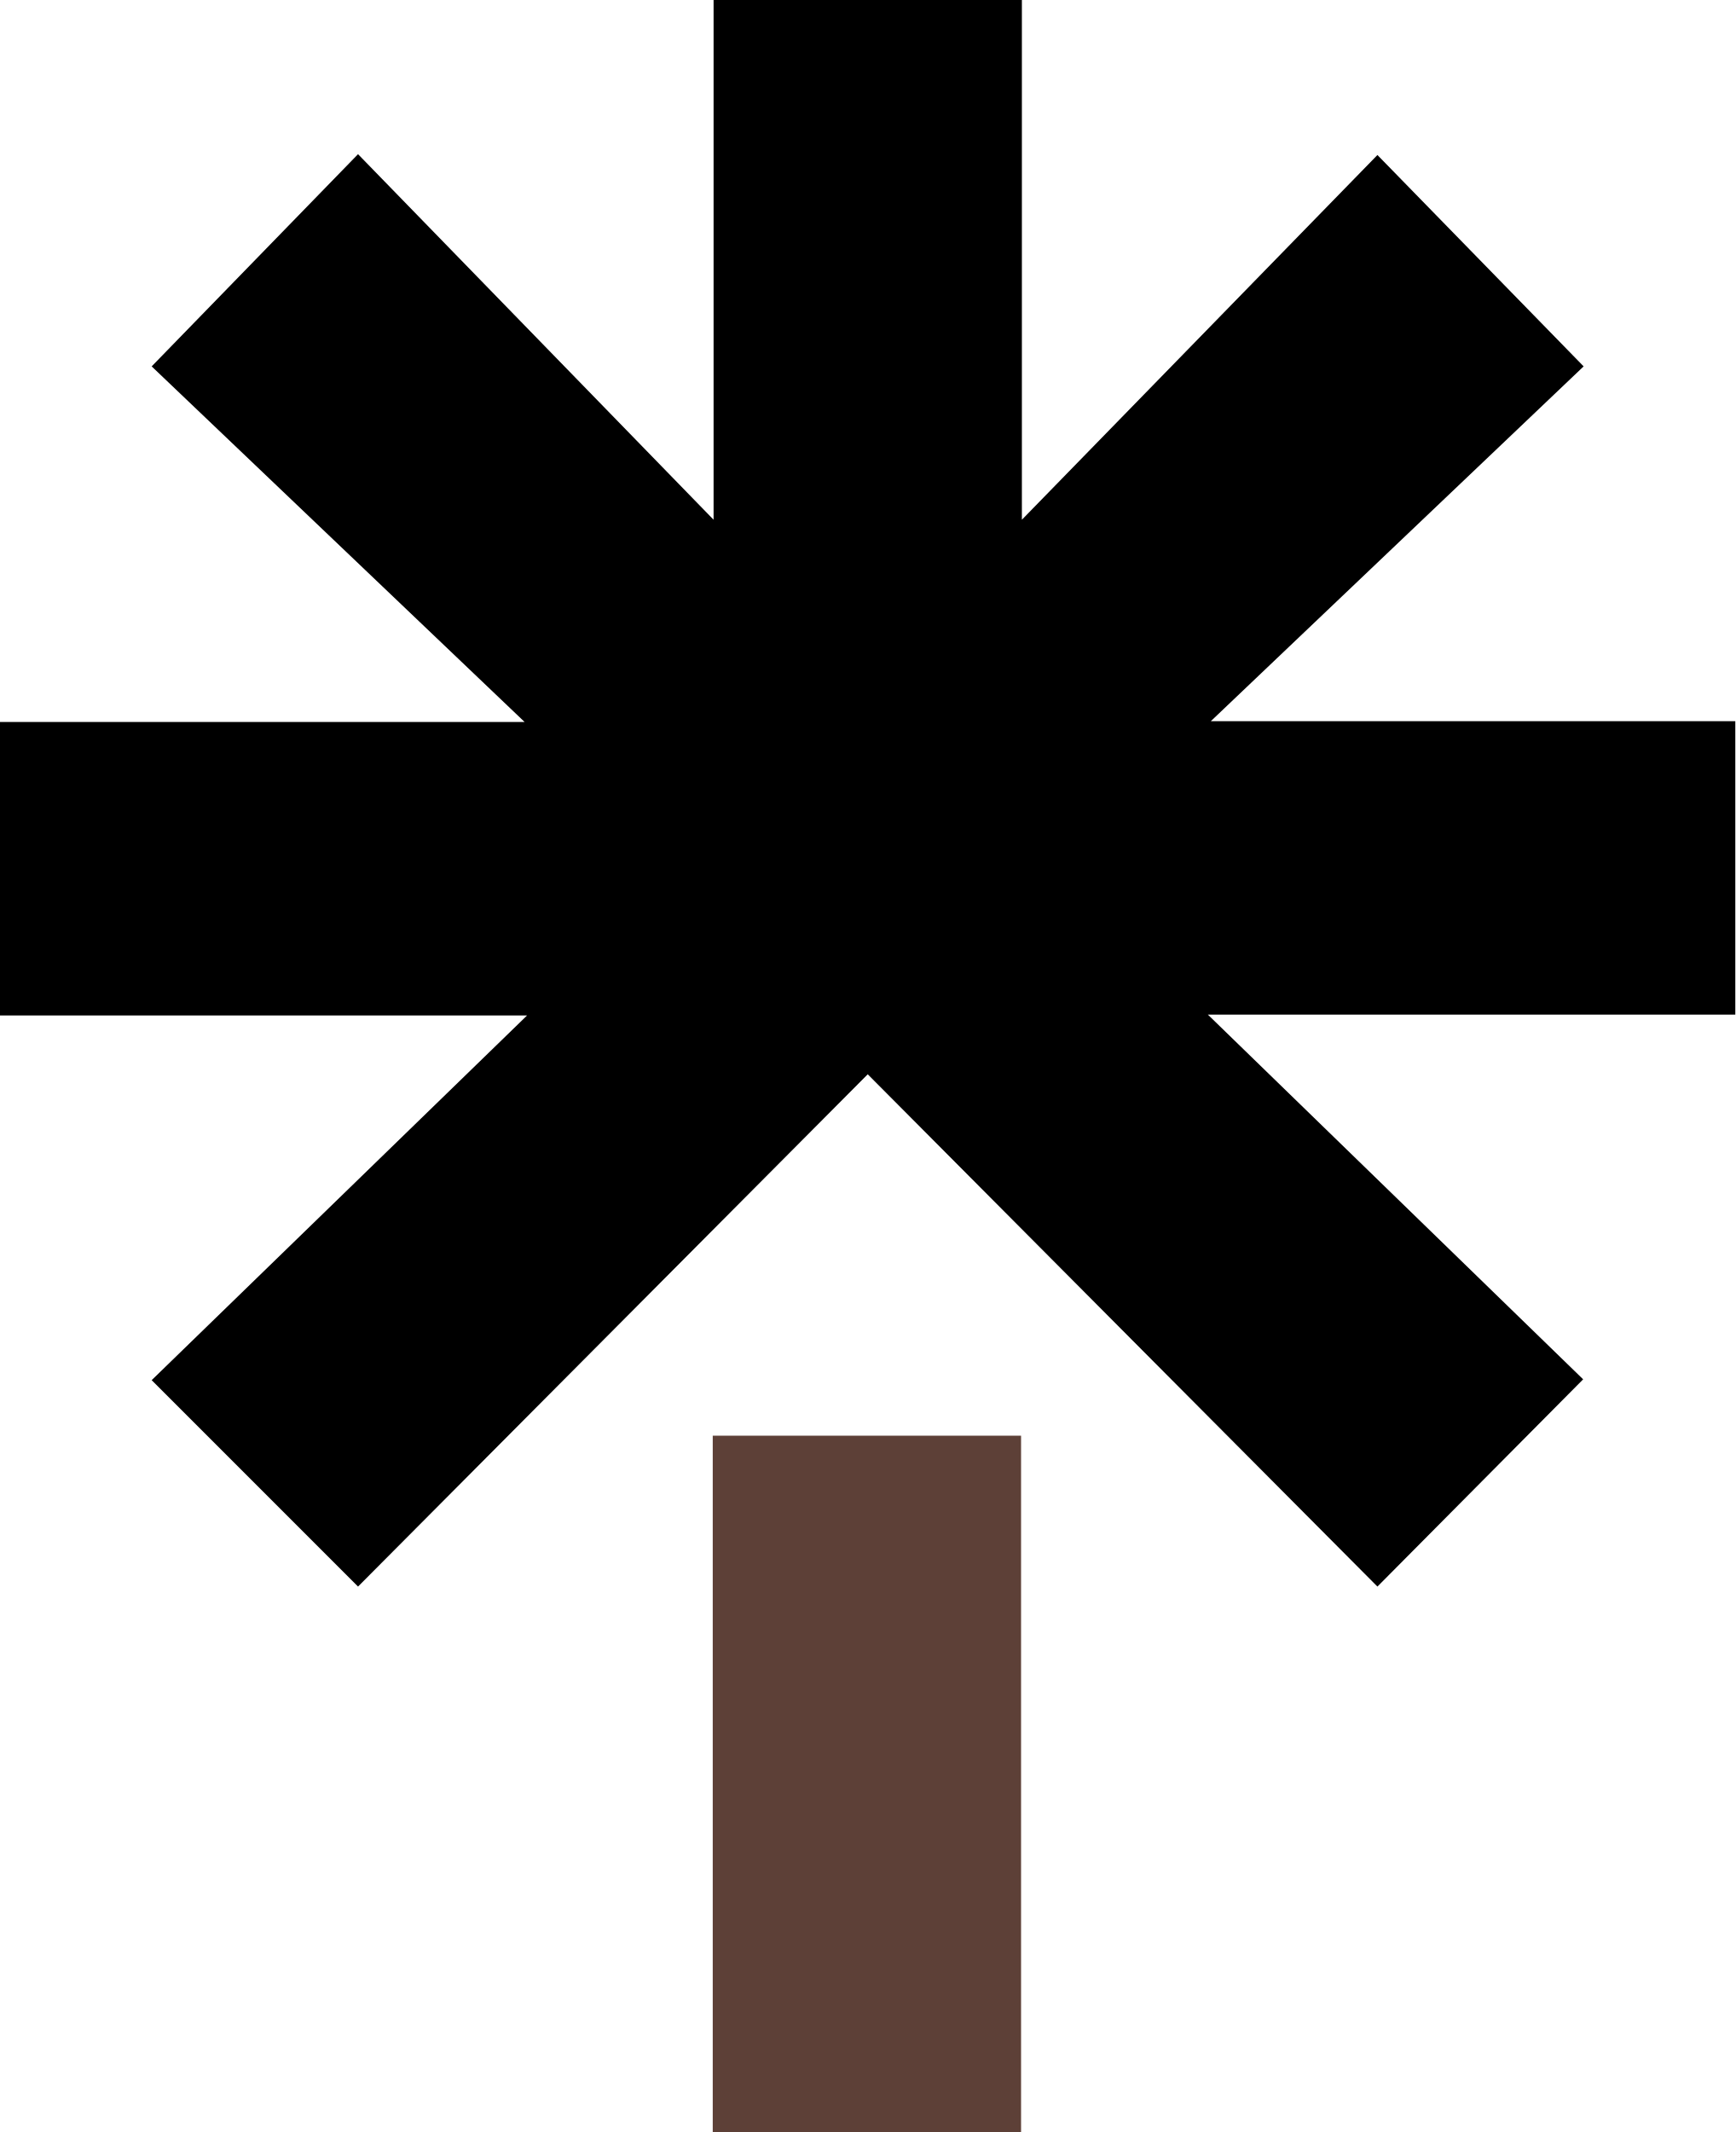
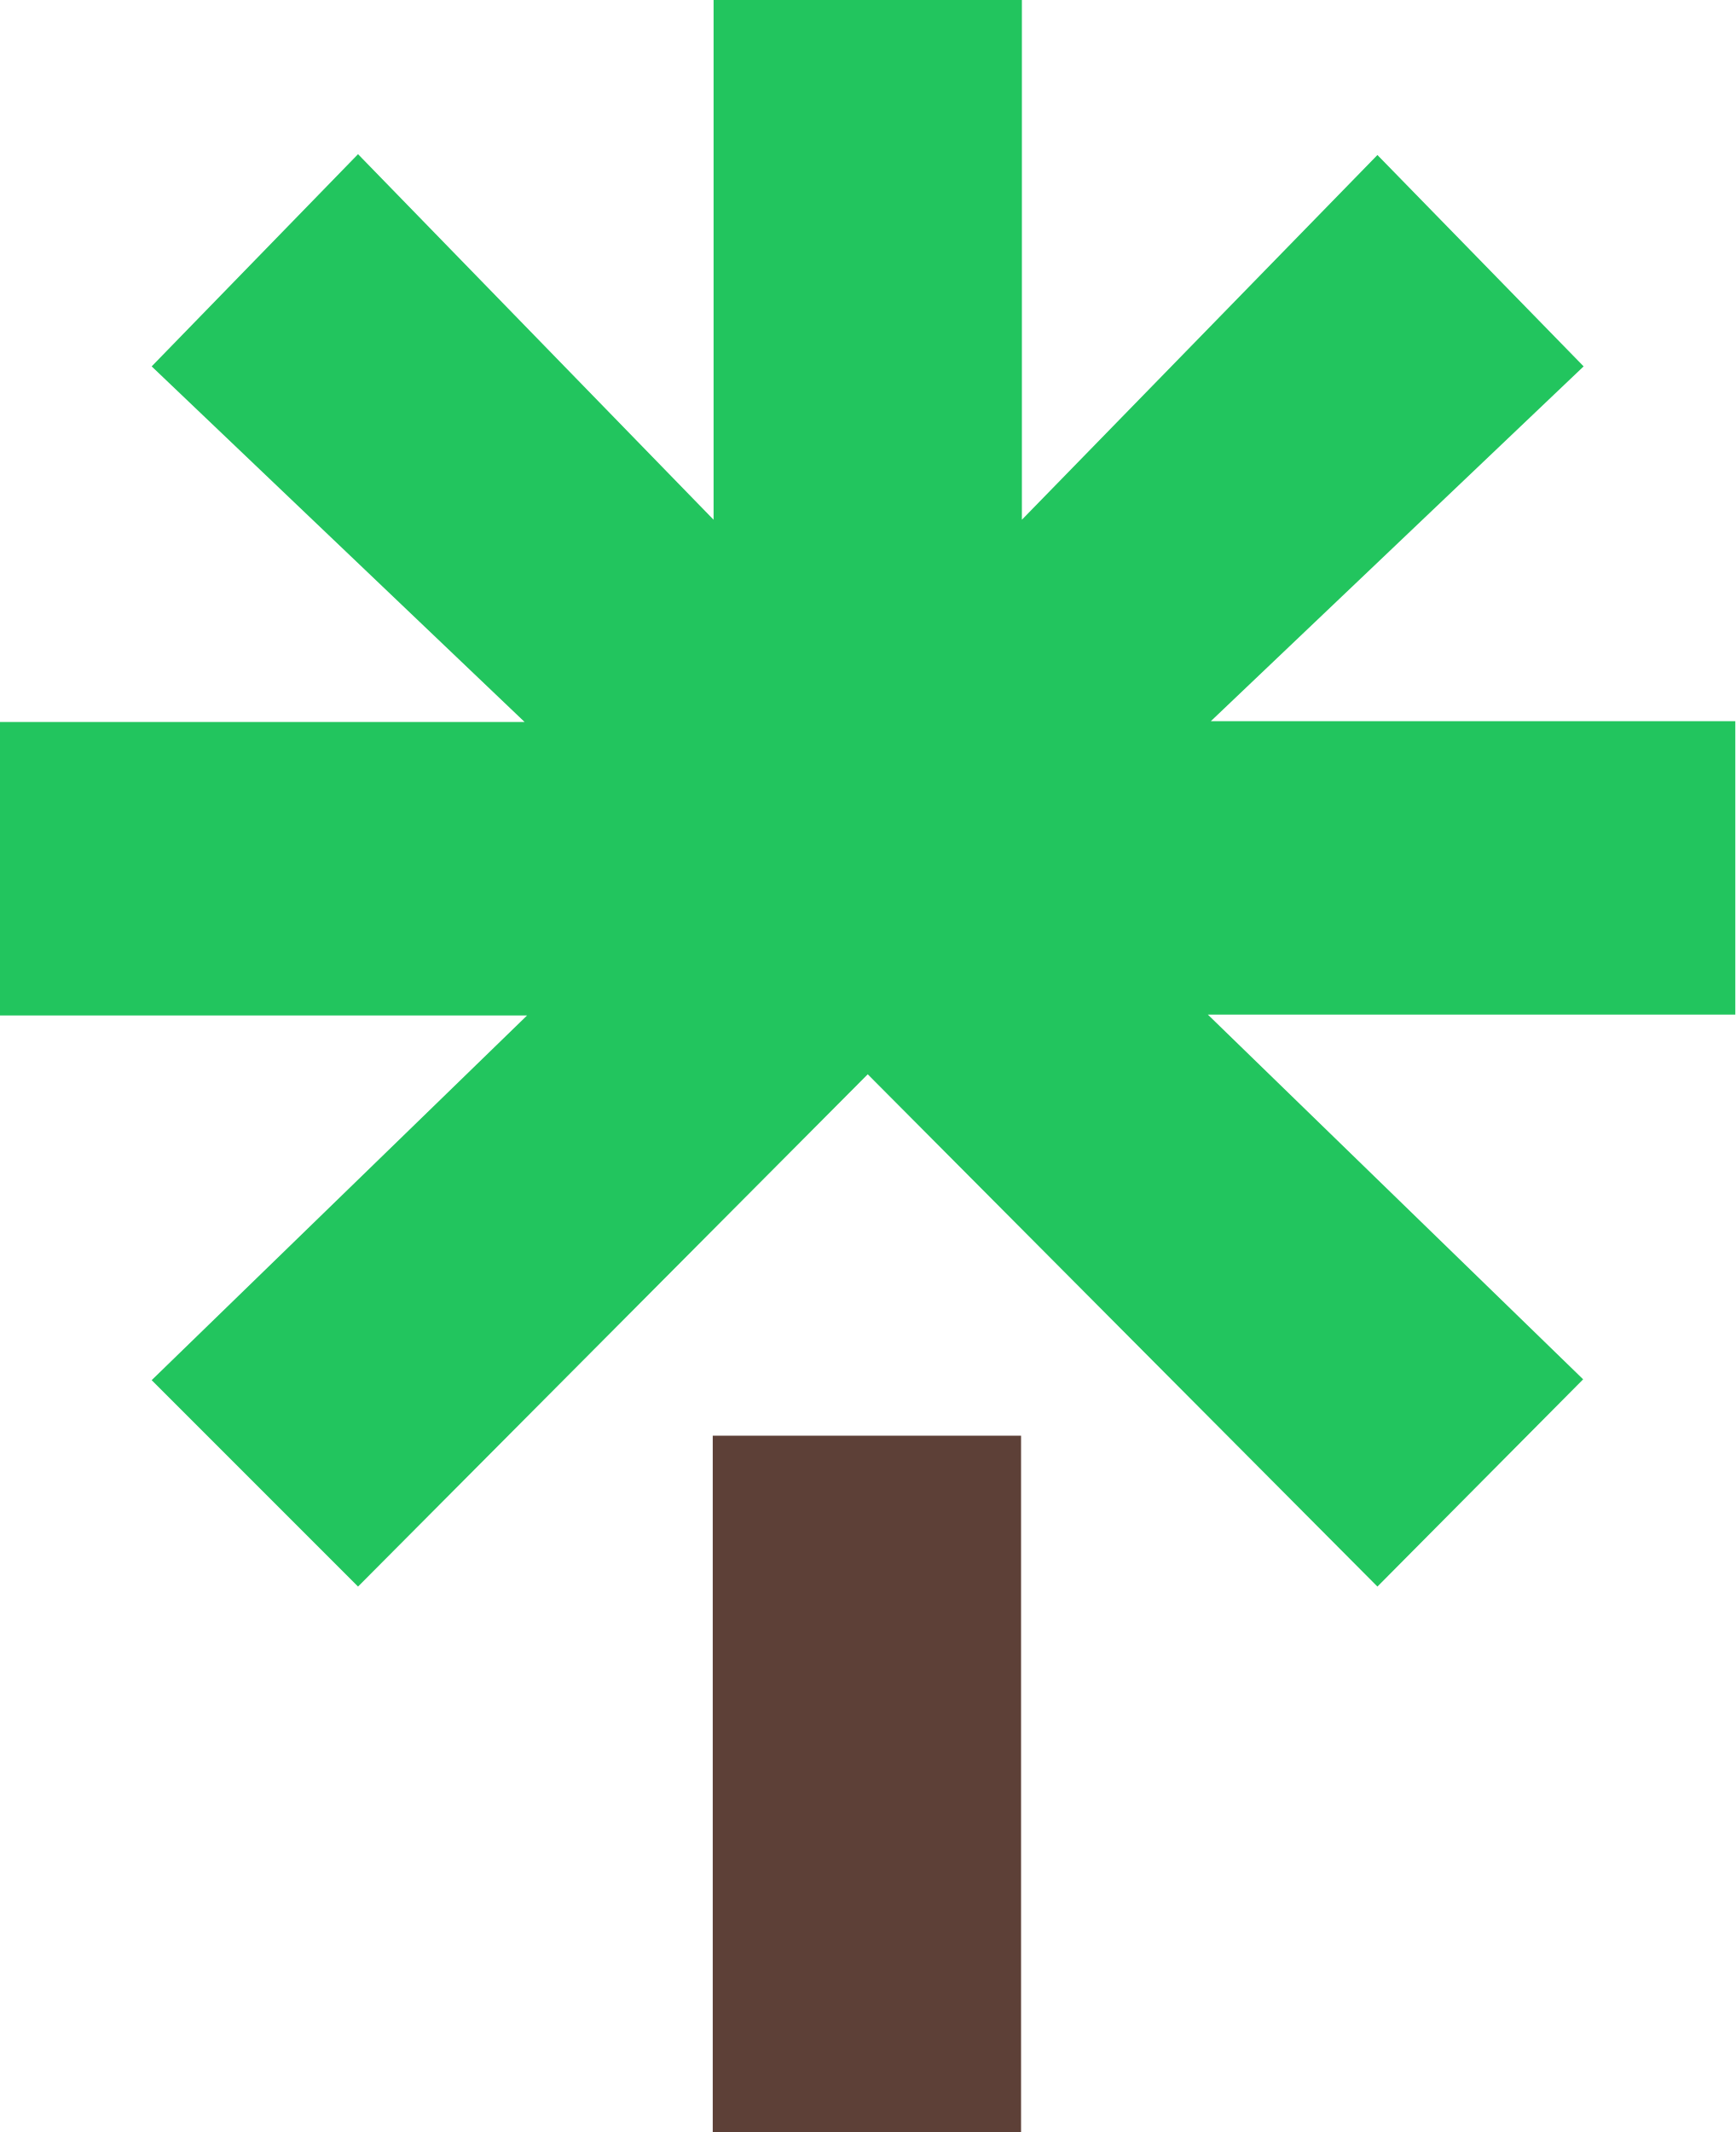
<svg xmlns="http://www.w3.org/2000/svg" viewBox="0 0 417 512.238" aria-label="Grove logo">
  <path fill="#5d4037" d="M171.274 344.942h74.09v167.296h-74.09V344.942z" />
-   <path fill="currentColor" d="M0 173.468h126.068l-89.622-85.44 49.591-50.985 85.439 87.829V0h74.086v124.872L331 37.243l49.552 50.785-89.58 85.24H417v70.502H290.252l90.183 87.629L331 381.192 208.519 258.11 86.037 381.192l-49.591-49.591 90.218-87.631H0v-70.502z" />
+   <path fill="#22c55e" d="M0 173.468h126.068l-89.622-85.44 49.591-50.985 85.439 87.829V0h74.086v124.872L331 37.243l49.552 50.785-89.58 85.24H417v70.502H290.252l90.183 87.629L331 381.192 208.519 258.11 86.037 381.192l-49.591-49.591 90.218-87.631H0v-70.502z" />
</svg>
